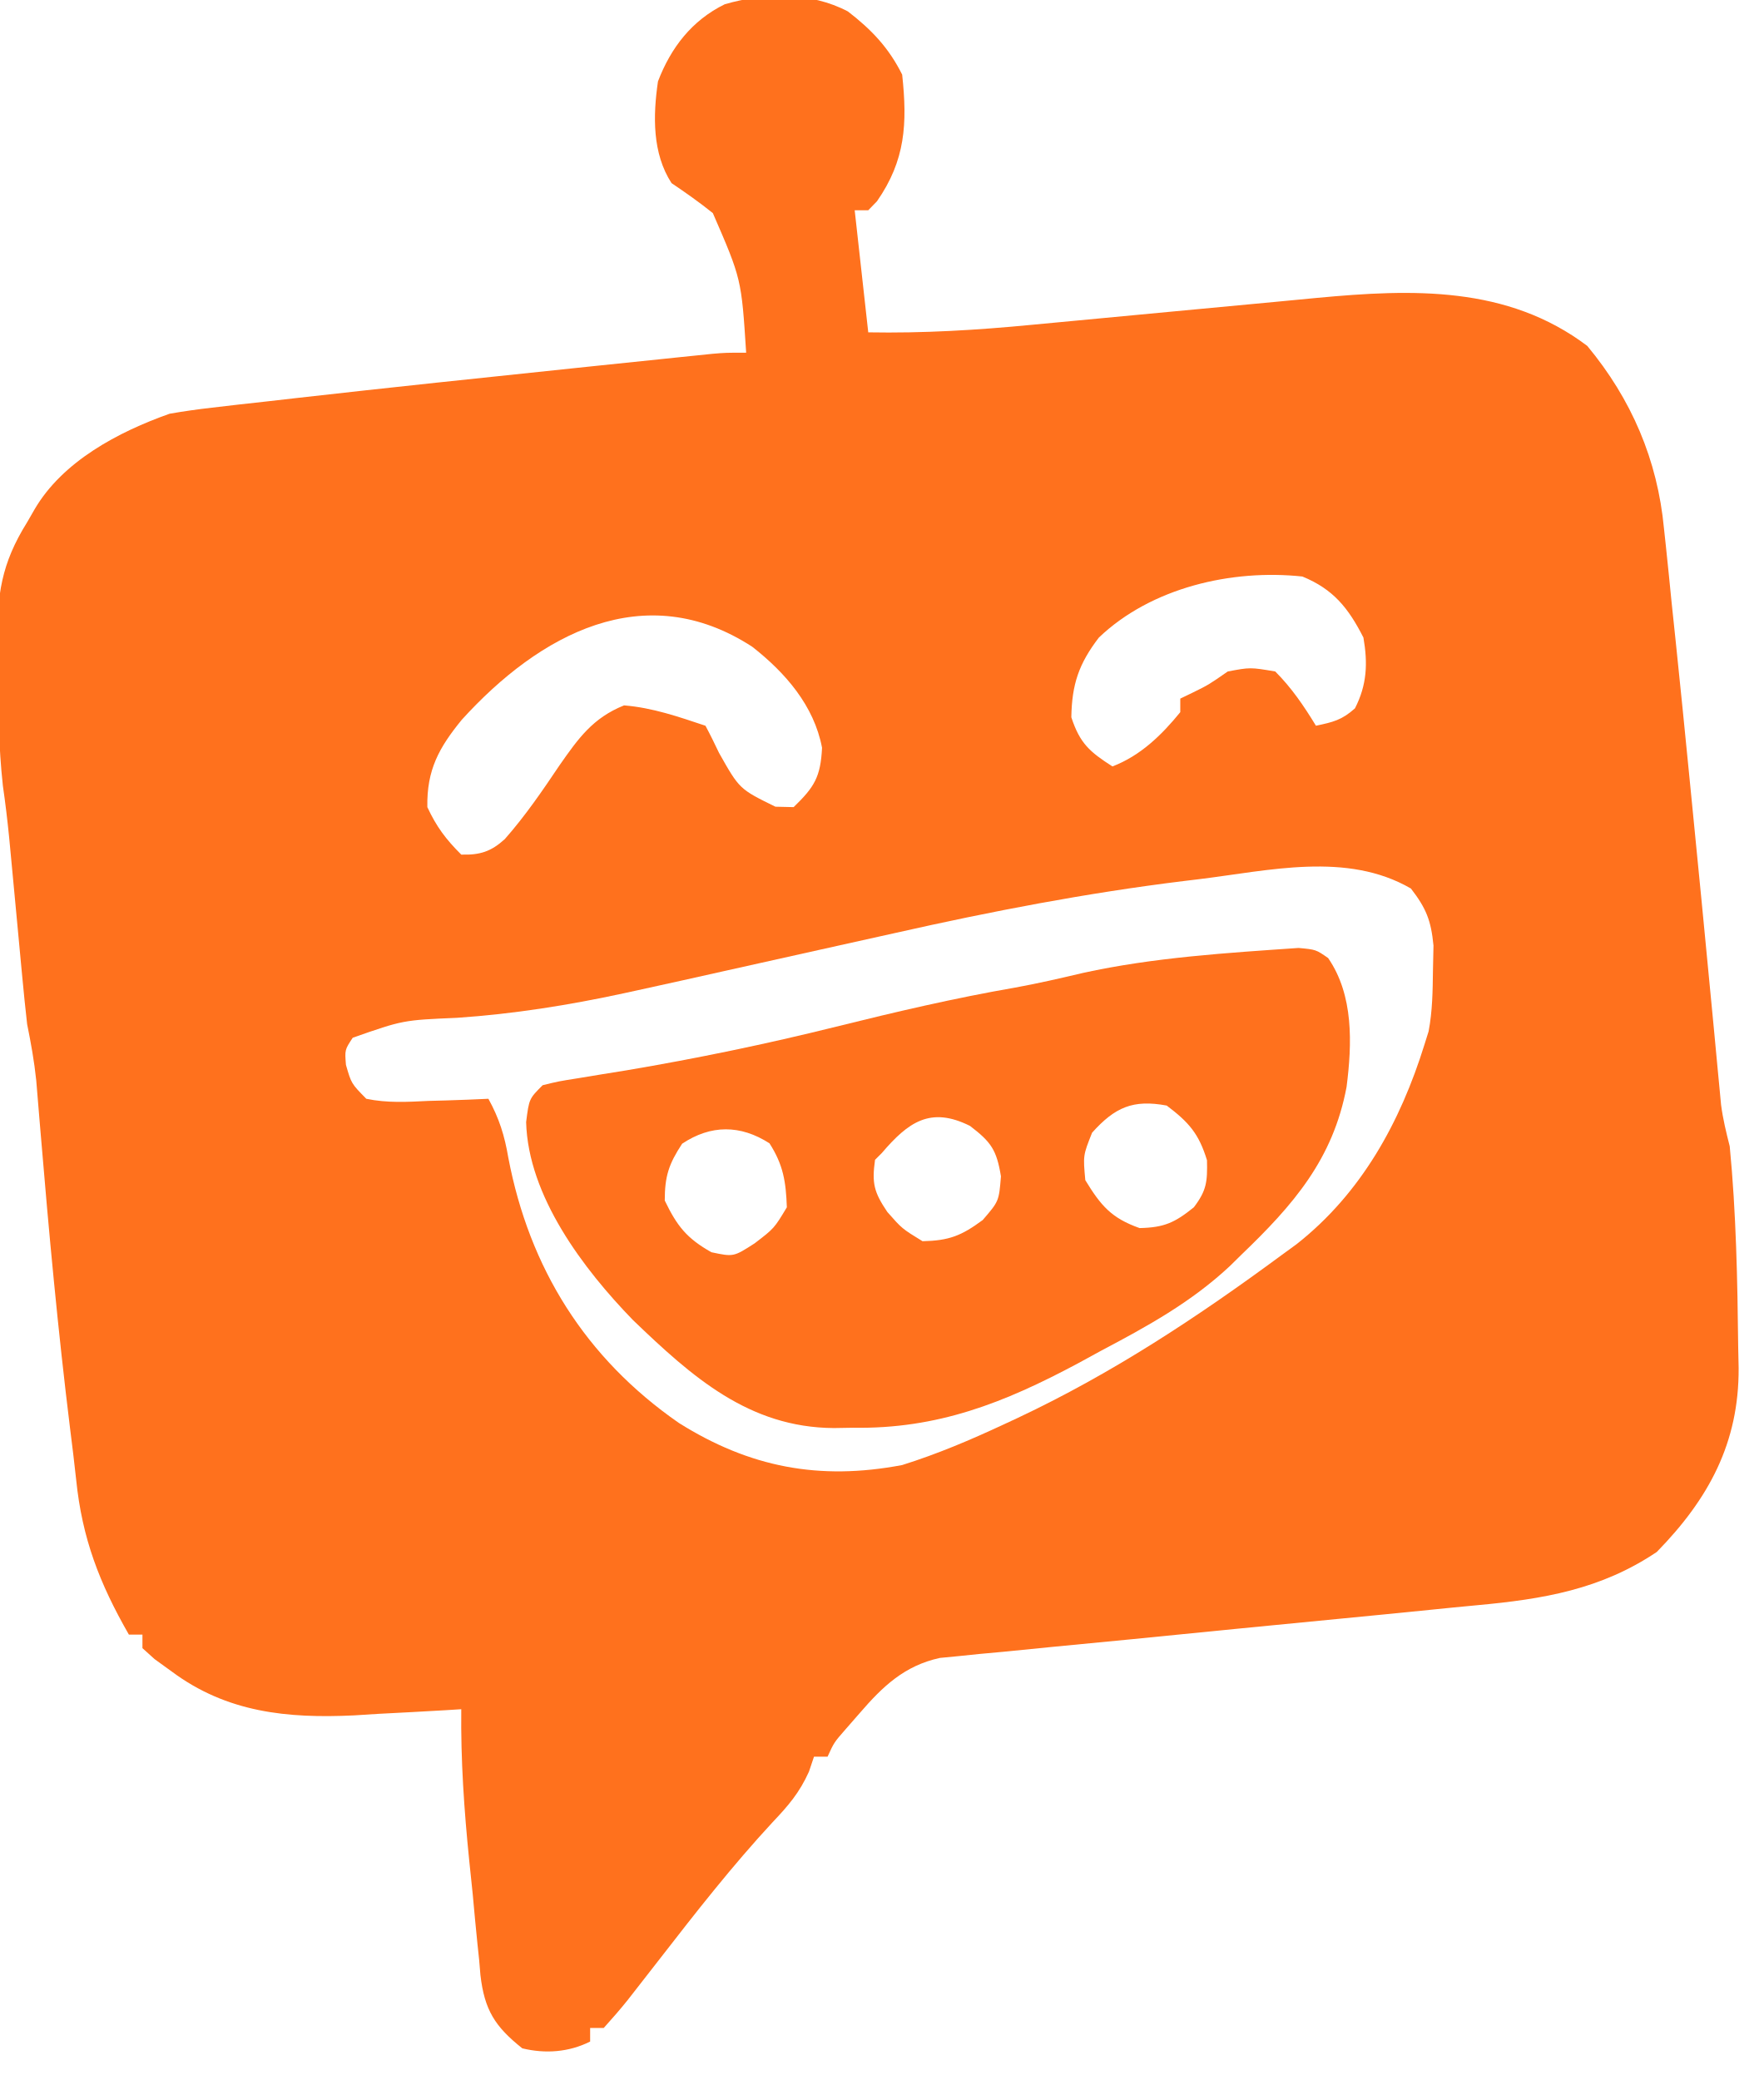
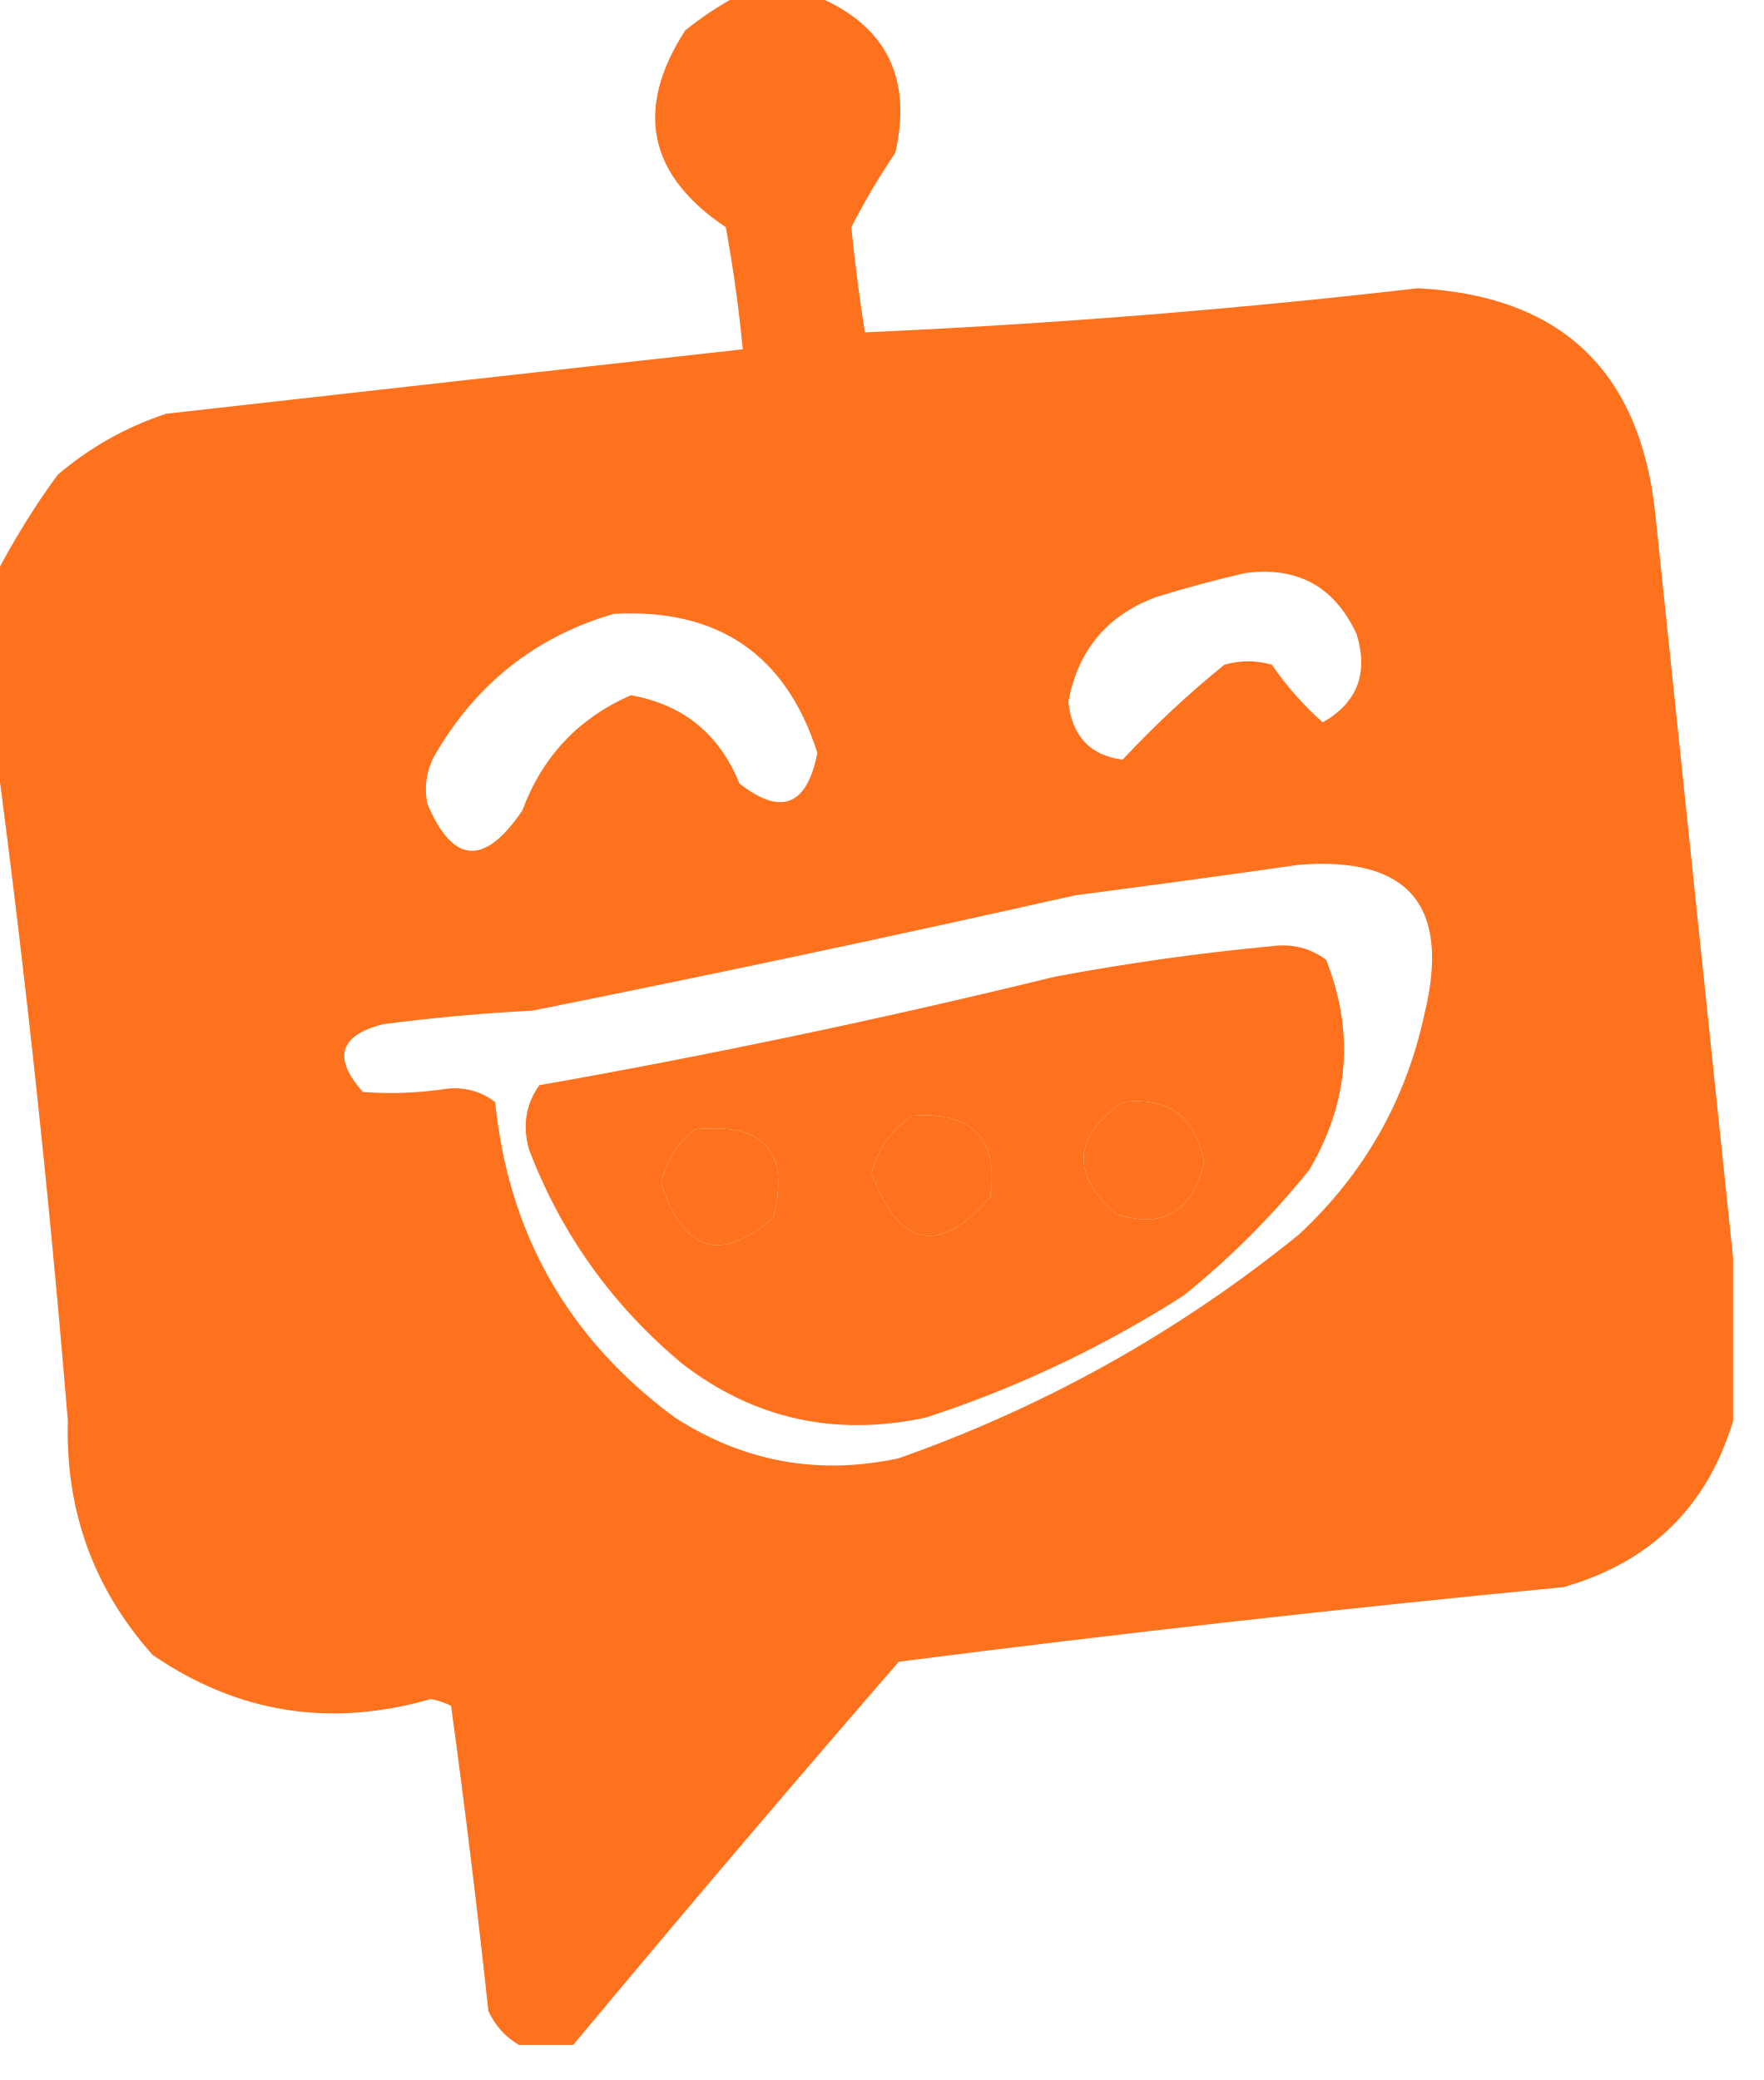
- <svg xmlns="http://www.w3.org/2000/svg" version="1.1" width="39" height="46">
+ <svg xmlns="http://www.w3.org/2000/svg" version="1.1" width="39px" height="46" style="shape-rendering:geometricPrecision; text-rendering:geometricPrecision; image-rendering:optimizeQuality; fill-rule:evenodd; clip-rule:evenodd">
  <g transform="scale(0.15)">
-     <path d="M0 0 C3.502 2.699 6.02 5.352 8 9.312 C8.778 16.537 8.487 21.945 4.289 27.984 C3.651 28.642 3.651 28.642 3 29.312 C2.34 29.312 1.68 29.312 1 29.312 C1.99 38.222 1.99 38.222 3 47.312 C11.115 47.459 19.035 46.982 27.111 46.201 C29.248 45.995 31.385 45.795 33.523 45.596 C38.057 45.174 42.591 44.744 47.125 44.312 C52.393 43.812 57.661 43.316 62.93 42.826 C65.021 42.63 67.11 42.429 69.2 42.227 C83.163 40.922 97.203 40.405 109 49.312 C115.522 57.164 119.359 66.133 120.309 76.242 C120.4 77.091 120.492 77.939 120.587 78.813 C120.885 81.603 121.161 84.395 121.438 87.188 C121.643 89.152 121.85 91.116 122.058 93.08 C122.729 99.488 123.368 105.9 124 112.312 C124.114 113.463 124.227 114.614 124.344 115.8 C125.373 126.234 126.401 136.669 127.388 147.107 C127.489 148.161 127.59 149.215 127.694 150.302 C127.882 152.278 128.069 154.256 128.252 156.233 C128.336 157.11 128.42 157.987 128.507 158.891 C128.614 160.033 128.614 160.033 128.724 161.198 C128.998 163.297 129.48 165.263 130 167.312 C130.953 177.151 131.141 187.059 131.25 196.938 C131.282 198.466 131.282 198.466 131.315 200.024 C131.365 211.027 126.925 219.276 119.25 227.125 C111.008 232.672 102.475 234.085 92.742 234.981 C90.431 235.194 88.122 235.426 85.812 235.662 C81.28 236.122 76.745 236.564 72.21 237.002 C62.122 237.978 52.037 238.97 41.953 239.983 C38.033 240.372 34.111 240.746 30.189 241.119 C27.751 241.361 25.313 241.604 22.875 241.848 C21.749 241.951 20.624 242.054 19.464 242.16 C18.422 242.267 17.379 242.374 16.305 242.485 C14.943 242.616 14.943 242.616 13.554 242.751 C8.331 243.899 5.161 246.924 1.75 250.875 C1.064 251.66 0.378 252.445 -0.328 253.254 C-2.037 255.206 -2.037 255.206 -3 257.312 C-3.66 257.312 -4.32 257.312 -5 257.312 C-5.367 258.405 -5.367 258.405 -5.742 259.52 C-7.145 262.634 -8.779 264.527 -11.125 267 C-17.041 273.39 -22.355 280.186 -27.688 287.062 C-28.79 288.48 -29.894 289.897 -31 291.312 C-31.731 292.25 -31.731 292.25 -32.477 293.207 C-33.604 294.615 -34.796 295.97 -36 297.312 C-36.66 297.312 -37.32 297.312 -38 297.312 C-38 297.973 -38 298.632 -38 299.312 C-41.158 300.891 -44.607 301.132 -48 300.312 C-52.044 297.094 -53.581 294.652 -54.176 289.488 C-54.238 288.755 -54.3 288.021 -54.363 287.266 C-54.445 286.495 -54.527 285.724 -54.611 284.93 C-54.865 282.476 -55.089 280.02 -55.312 277.562 C-55.481 275.927 -55.65 274.291 -55.822 272.656 C-56.582 265.167 -57.083 257.847 -57 250.312 C-57.73 250.359 -58.46 250.405 -59.212 250.452 C-62.578 250.653 -65.945 250.827 -69.312 251 C-70.46 251.073 -71.608 251.146 -72.791 251.221 C-82.633 251.695 -91.57 250.802 -99.688 244.75 C-100.516 244.151 -101.345 243.551 -102.199 242.934 C-102.793 242.399 -103.388 241.864 -104 241.312 C-104 240.653 -104 239.993 -104 239.312 C-104.66 239.312 -105.32 239.312 -106 239.312 C-110.332 231.753 -112.891 225.139 -113.771 216.477 C-114.039 213.948 -114.355 211.426 -114.672 208.902 C-116.451 194.471 -117.794 180.012 -118.998 165.523 C-119.058 164.815 -119.117 164.107 -119.179 163.377 C-119.341 161.448 -119.5 159.518 -119.659 157.589 C-119.953 154.762 -120.439 152.093 -121 149.312 C-121.264 146.986 -121.501 144.656 -121.719 142.324 C-121.782 141.662 -121.844 141 -121.909 140.318 C-122.108 138.212 -122.304 136.106 -122.5 134 C-122.759 131.233 -123.02 128.466 -123.281 125.699 C-123.404 124.395 -123.527 123.09 -123.654 121.746 C-123.91 119.207 -124.207 116.699 -124.574 114.176 C-125.212 108.39 -125.265 102.629 -125.312 96.812 C-125.342 95.628 -125.371 94.443 -125.4 93.223 C-125.453 86.03 -124.823 81.436 -121 75.312 C-120.642 74.69 -120.284 74.068 -119.915 73.427 C-115.774 66.325 -107.553 61.988 -100 59.312 C-97.931 58.949 -95.849 58.657 -93.762 58.418 C-92.489 58.269 -91.216 58.121 -89.905 57.968 C-88.499 57.812 -87.093 57.656 -85.688 57.5 C-84.22 57.333 -82.752 57.165 -81.285 56.997 C-67.553 55.439 -53.807 54.001 -40.062 52.562 C-38.987 52.45 -37.912 52.337 -36.804 52.221 C-33.735 51.901 -30.666 51.583 -27.598 51.266 C-26.208 51.121 -26.208 51.121 -24.79 50.973 C-23.937 50.885 -23.085 50.798 -22.207 50.708 C-21.092 50.593 -21.092 50.593 -19.954 50.475 C-18 50.312 -18 50.312 -15 50.312 C-15.697 39.435 -15.697 39.435 -19.91 29.734 C-21.882 28.146 -23.902 26.726 -26 25.312 C-28.848 20.921 -28.741 15.382 -28 10.312 C-26.102 5.355 -23.016 1.322 -18.152 -1.062 C-12.268 -2.771 -5.501 -2.905 0 0 Z M37 92.312 C34.043 96.172 33.019 99.198 32.938 104.062 C34.194 107.906 35.642 109.16 39 111.312 C43.136 109.722 46.232 106.708 49 103.312 C49 102.653 49 101.993 49 101.312 C49.598 101.024 50.196 100.735 50.812 100.438 C53.193 99.265 53.193 99.265 56 97.312 C59.312 96.688 59.312 96.688 63 97.312 C65.416 99.728 67.226 102.402 69 105.312 C71.511 104.778 72.8 104.491 74.75 102.75 C76.533 99.273 76.655 96.092 76 92.312 C73.779 87.952 71.564 85.18 67 83.312 C56.566 82.195 44.706 84.954 37 92.312 Z M-56.922 104.43 C-60.279 108.538 -62.103 111.827 -62 117.312 C-60.636 120.236 -59.272 122.04 -57 124.312 C-54.259 124.389 -52.632 123.885 -50.586 122.031 C-47.566 118.607 -45.043 114.911 -42.5 111.125 C-39.742 107.181 -37.598 104.152 -33 102.312 C-28.788 102.653 -24.986 103.984 -21 105.312 C-20.293 106.625 -19.638 107.965 -19 109.312 C-15.995 114.645 -15.995 114.645 -10.688 117.25 C-9.801 117.271 -8.914 117.291 -8 117.312 C-4.941 114.347 -4.028 112.88 -3.812 108.562 C-4.987 102.348 -9.225 97.484 -14.102 93.668 C-29.988 83.345 -45.481 91.826 -56.922 104.43 Z M51.75 127.938 C50.664 128.069 50.664 128.069 49.556 128.203 C35.2 129.967 21.139 132.674 7.03 135.856 C3.26 136.704 -0.513 137.536 -4.285 138.371 C-8.977 139.41 -13.669 140.452 -18.357 141.509 C-22.568 142.457 -26.782 143.392 -31 144.312 C-31.664 144.458 -32.329 144.603 -33.013 144.752 C-41.215 146.523 -49.256 147.806 -57.625 148.375 C-65.585 148.714 -65.585 148.714 -73 151.312 C-74.176 153.099 -74.176 153.099 -74 155.312 C-73.202 158.077 -73.202 158.077 -71 160.312 C-67.925 160.954 -64.936 160.782 -61.812 160.625 C-60.545 160.591 -60.545 160.591 -59.252 160.557 C-57.167 160.498 -55.083 160.408 -53 160.312 C-51.403 163.209 -50.613 165.747 -50.062 169 C-46.963 185.26 -38.706 198.539 -24.922 208.105 C-14.497 214.653 -4.217 216.632 8 214.312 C13.185 212.687 18.086 210.607 23 208.312 C23.675 207.998 24.351 207.684 25.046 207.36 C39.031 200.771 51.584 192.475 64 183.312 C64.703 182.801 65.405 182.289 66.129 181.762 C75.705 174.23 81.438 163.763 85 152.312 C85.201 151.672 85.402 151.031 85.609 150.371 C86.18 147.364 86.211 144.433 86.25 141.375 C86.276 140.17 86.302 138.964 86.328 137.723 C85.973 134.031 85.252 132.225 83 129.312 C73.553 123.833 62.095 126.675 51.75 127.938 Z " fill="#FF711D" transform="translate(125,1.6875)" />
-     <path d="M0 0 C2.562 0.238 2.562 0.238 4.359 1.488 C8.139 6.987 7.891 14.125 7.078 20.488 C5.077 31.163 -0.768 37.878 -8.438 45.238 C-9.276 46.064 -9.276 46.064 -10.132 46.906 C-15.848 52.249 -22.3 55.788 -29.188 59.426 C-30.843 60.33 -30.843 60.33 -32.531 61.252 C-43.427 67.077 -53.232 70.949 -65.688 70.738 C-67.08 70.761 -67.08 70.761 -68.5 70.785 C-81.03 70.714 -89.428 63.224 -98.125 54.863 C-105.436 47.336 -113.579 36.587 -113.875 25.676 C-113.438 22.238 -113.438 22.238 -111.438 20.238 C-109.1 19.663 -109.1 19.663 -106.137 19.195 C-105.028 19.012 -103.92 18.829 -102.778 18.64 C-100.97 18.348 -100.97 18.348 -99.125 18.051 C-88.688 16.288 -78.463 14.168 -68.188 11.613 C-59.428 9.435 -50.721 7.394 -41.828 5.852 C-38.435 5.238 -35.106 4.468 -31.75 3.676 C-21.318 1.39 -10.633 0.737 0 0 Z M-30.438 27.238 C-31.774 30.594 -31.774 30.594 -31.438 34.238 C-29.145 37.99 -27.608 39.824 -23.438 41.301 C-19.814 41.225 -18.247 40.501 -15.438 38.238 C-13.542 35.739 -13.433 34.459 -13.5 31.301 C-14.702 27.375 -16.172 25.706 -19.438 23.238 C-24.415 22.305 -27.083 23.5 -30.438 27.238 Z M-61.438 30.238 C-61.767 30.568 -62.097 30.898 -62.438 31.238 C-62.918 34.695 -62.606 35.989 -60.625 38.926 C-58.466 41.381 -58.466 41.381 -55.438 43.238 C-51.535 43.153 -49.718 42.446 -46.562 40.113 C-44.173 37.343 -44.173 37.343 -43.875 33.676 C-44.516 29.757 -45.332 28.613 -48.438 26.238 C-54.275 23.32 -57.543 25.676 -61.438 30.238 Z M-90.875 28.863 C-92.84 31.85 -93.438 33.648 -93.438 37.238 C-91.626 41.006 -90.208 42.803 -86.562 44.863 C-83.297 45.553 -83.297 45.553 -80.188 43.551 C-77.31 41.35 -77.31 41.35 -75.438 38.238 C-75.574 34.471 -75.955 31.992 -78 28.801 C-82.285 26.054 -86.634 26.036 -90.875 28.863 Z " fill="#FF711D" transform="translate(191.4375,139.7617)" />
+     <g>
+       <path style="opacity:1" fill="#fe711d" d="M 108.5,-0.5 C 112.5,-0.5 116.5,-0.5 120.5,-0.5C 130.658,3.814 134.491,11.481 132,22.5C 129.602,26.057 127.435,29.723 125.5,33.5C 126.031,38.734 126.698,43.9 127.5,49C 154.72,47.798 181.886,45.632 209,42.5C 230.039,43.59 241.706,54.59 244,75.5C 247.858,112.335 251.691,149.002 255.5,185.5C 255.5,193.5 255.5,201.5 255.5,209.5C 251.664,222.168 243.331,230.335 230.5,234C 197.755,237.157 165.089,240.823 132.5,245C 116.26,263.731 100.26,282.564 84.5,301.5C 81.833,301.5 79.167,301.5 76.5,301.5C 74.525,300.354 73.025,298.687 72,296.5C 70.376,281.47 68.543,266.47 66.5,251.5C 65.554,251.013 64.554,250.68 63.5,250.5C 48.704,254.76 35.037,252.593 22.5,244C 13.799,234.236 9.632,222.736 10,209.5C 7.298,176.598 3.798,143.931 -0.5,111.5C -0.5,102.5 -0.5,93.5 -0.5,84.5C 2.086,79.512 5.086,74.679 8.5,70C 13.217,65.973 18.551,62.973 24.5,61C 52.843,57.803 81.176,54.636 109.5,51.5C 108.923,45.472 108.089,39.472 107,33.5C 95.529,25.8 93.529,16.134 101,4.5C 103.426,2.548 105.926,0.881 108.5,-0.5 Z M 183.5,84.5 C 191.235,83.45 196.735,86.45 200,93.5C 201.758,99.279 200.092,103.613 195,106.5C 192.199,104.026 189.699,101.193 187.5,98C 185.167,97.333 182.833,97.333 180.5,98C 175.225,102.272 170.225,106.938 165.5,112C 160.723,111.385 158.056,108.552 157.5,103.5C 158.901,95.858 163.235,90.692 170.5,88C 174.919,86.648 179.252,85.481 183.5,84.5 Z M 90.5,90.5 C 105.864,89.67 115.864,96.503 120.5,111C 118.964,118.833 115.131,120.333 109,115.5C 106.045,108.209 100.711,103.876 93,102.5C 85.285,105.883 79.951,111.55 77,119.5C 71.42,127.74 66.753,127.406 63,118.5C 62.516,116.087 62.849,113.754 64,111.5C 70.123,100.856 78.956,93.856 90.5,90.5 Z M 191.5,127.5 C 207.713,126.226 213.88,133.56 210,149.5C 207.24,162.263 201.074,173.096 191.5,182C 173.774,196.366 154.108,207.366 132.5,215C 120.659,217.547 109.659,215.547 99.5,209C 83.793,197.42 74.96,181.92 73,162.5C 71.004,160.941 68.671,160.274 66,160.5C 61.832,161.145 57.665,161.312 53.5,161C 49.024,155.961 50.024,152.628 56.5,151C 63.806,150.05 71.14,149.383 78.5,149C 105.234,143.65 131.901,137.983 158.5,132C 169.651,130.55 180.651,129.05 191.5,127.5 Z M 165.5,162.5 C 172.35,161.682 176.35,164.682 177.5,171.5C 175.753,178.703 171.42,181.203 164.5,179C 157.863,173.057 158.196,167.557 165.5,162.5 Z M 134.5,164.5 C 143.374,163.871 147.208,167.871 146,176.5C 138.393,185.144 132.559,183.977 128.5,173C 129.407,169.337 131.407,166.503 134.5,164.5 Z M 102.5,166.5 C 112.664,165.488 116.497,169.822 114,179.5C 106.297,186.263 100.797,184.596 97.5,174.5C 98.177,171.133 99.843,168.466 102.5,166.5 Z" />
+     </g>
+     <g>
+       <path style="opacity:1" fill="#ff711d" d="M 187.5,139.5 C 190.482,139.104 193.149,139.771 195.5,141.5C 199.718,152.206 198.885,162.54 193,172.5C 187.5,179.333 181.333,185.5 174.5,191C 162.611,198.611 149.945,204.611 136.5,209C 123.095,211.872 111.095,209.205 100.5,201C 90.225,192.406 82.725,181.906 78,169.5C 76.996,166.007 77.496,162.841 79.5,160C 105.033,155.486 130.367,150.152 155.5,144C 166.241,141.993 176.908,140.493 187.5,139.5 Z M 165.5,162.5 C 158.196,167.557 157.863,173.057 164.5,179C 171.42,181.203 175.753,178.703 177.5,171.5C 176.35,164.682 172.35,161.682 165.5,162.5 Z M 134.5,164.5 C 131.407,166.503 129.407,169.337 128.5,173C 132.559,183.977 138.393,185.144 146,176.5C 147.208,167.871 143.374,163.871 134.5,164.5 Z M 102.5,166.5 C 99.843,168.466 98.177,171.133 97.5,174.5C 100.797,184.596 106.297,186.263 114,179.5C 116.497,169.822 112.664,165.488 102.5,166.5 Z" />
+     </g>
  </g>
</svg>
